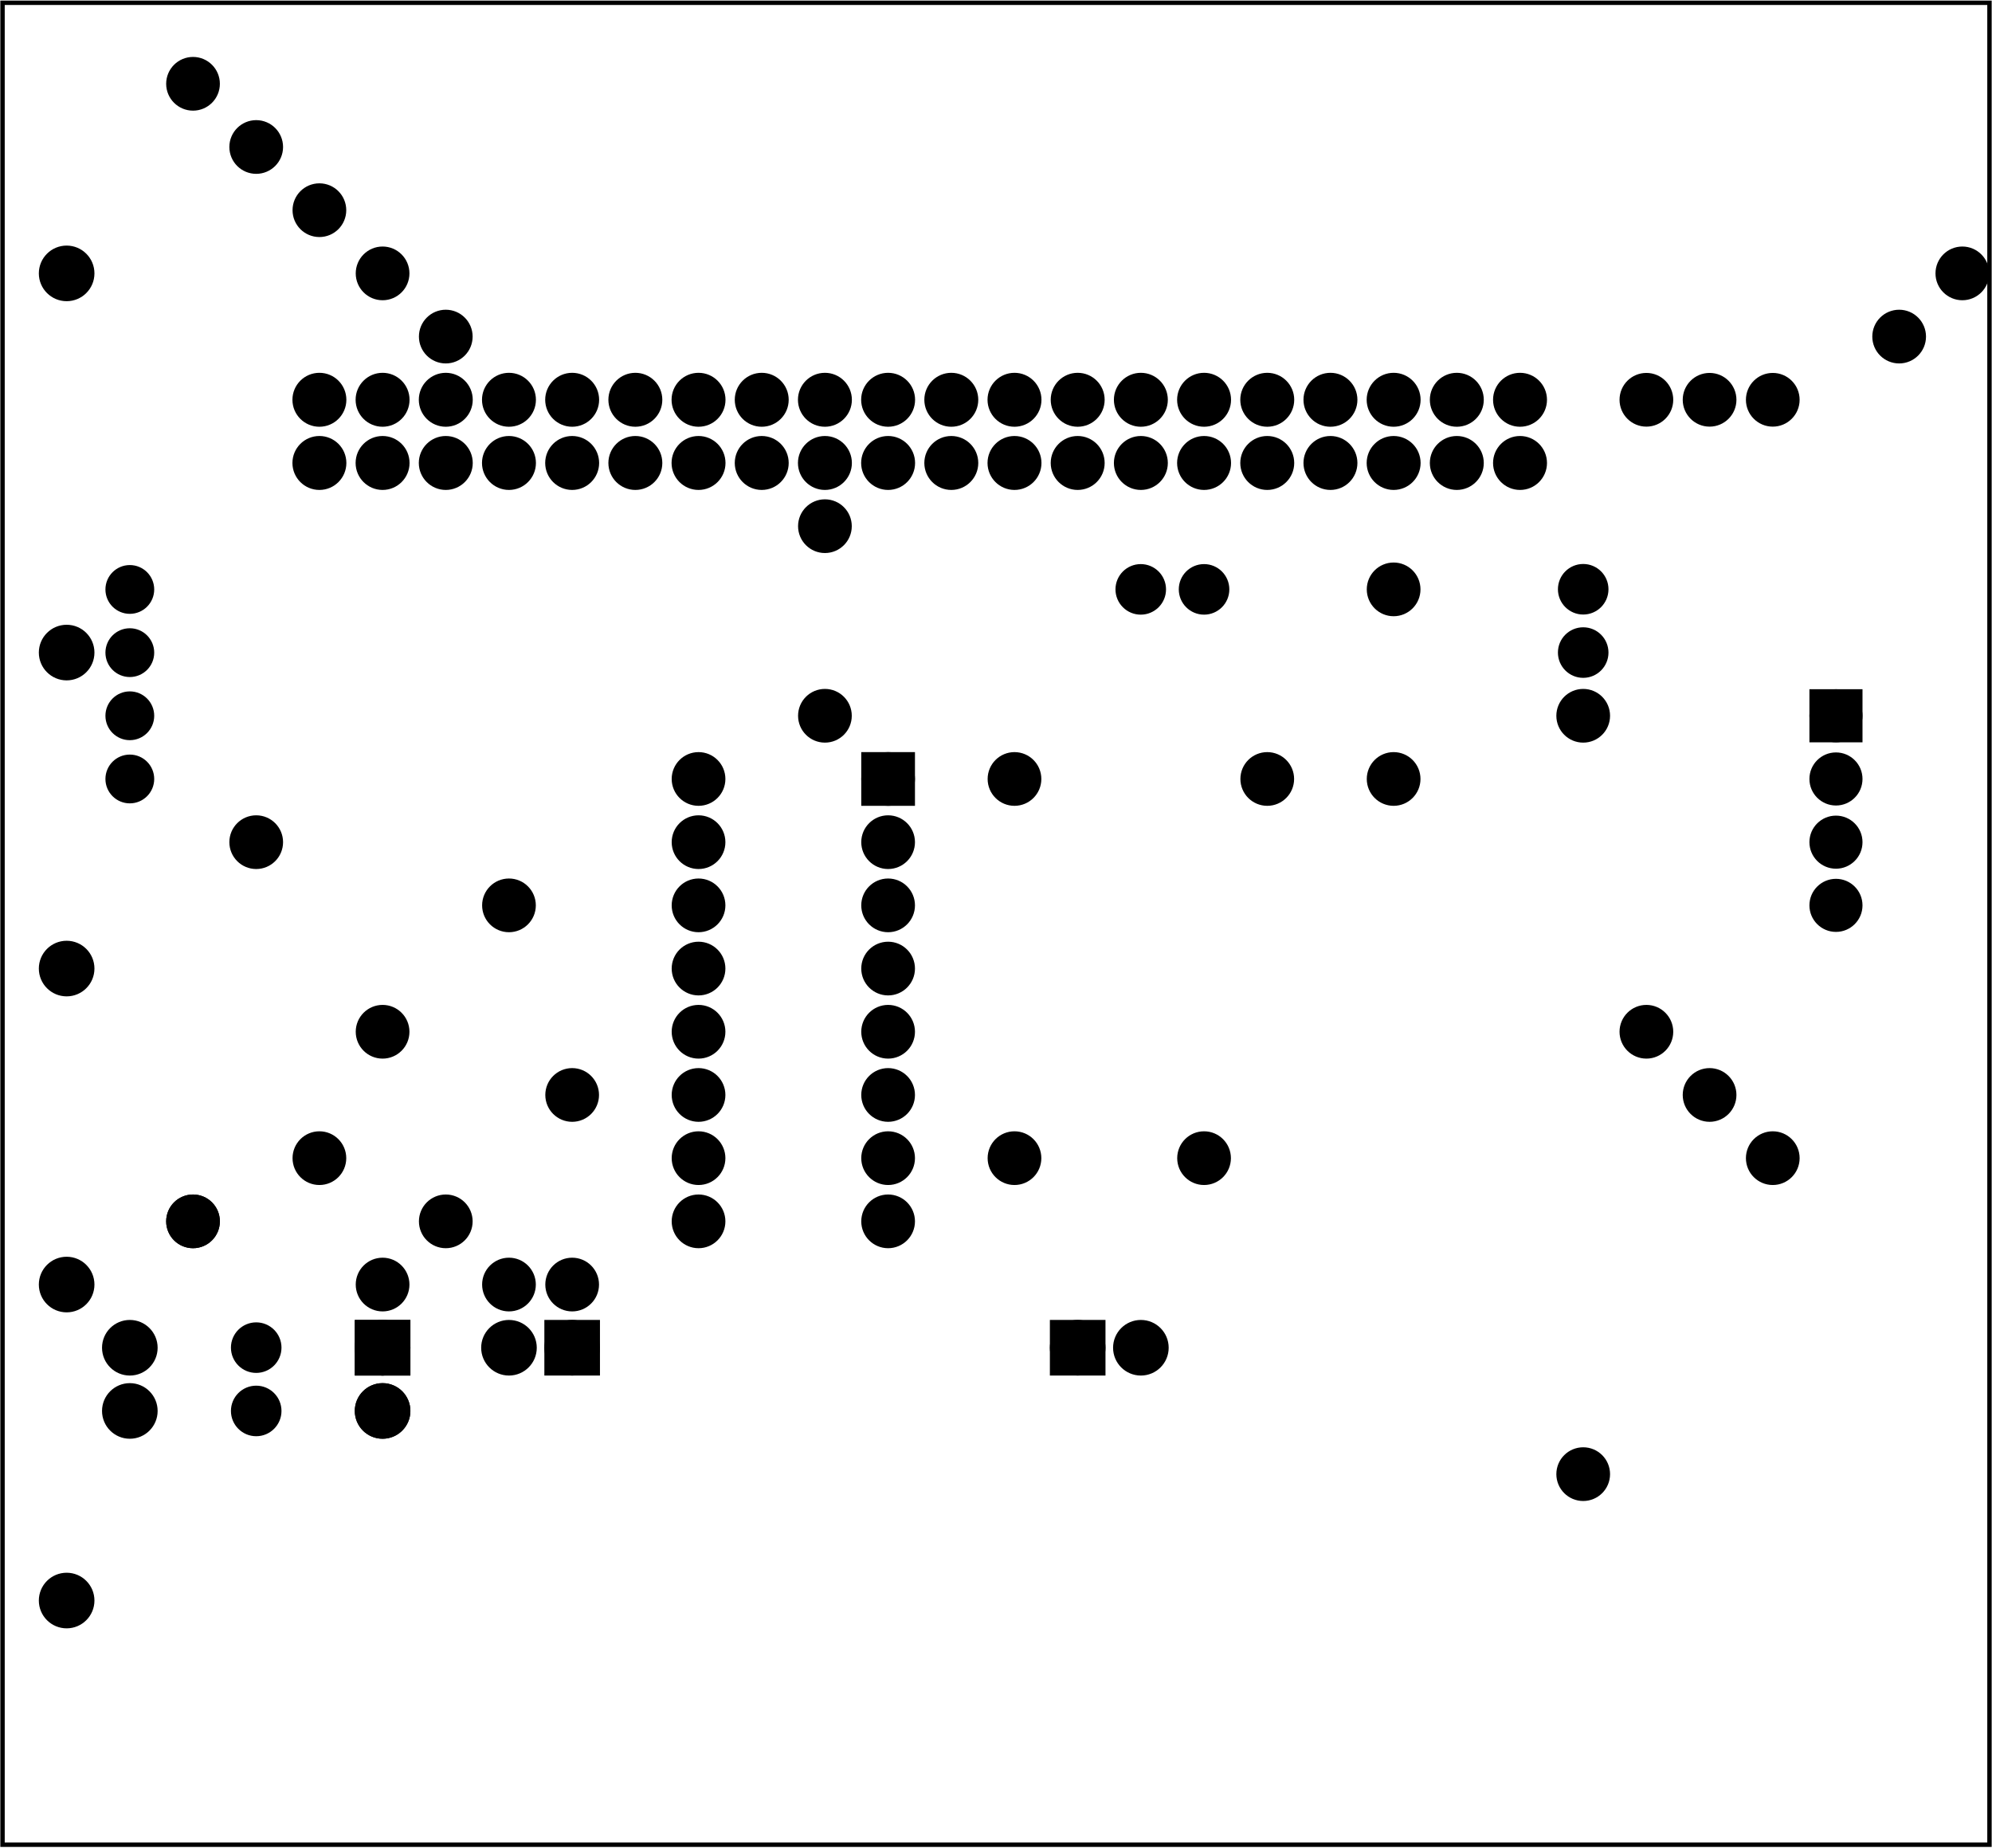
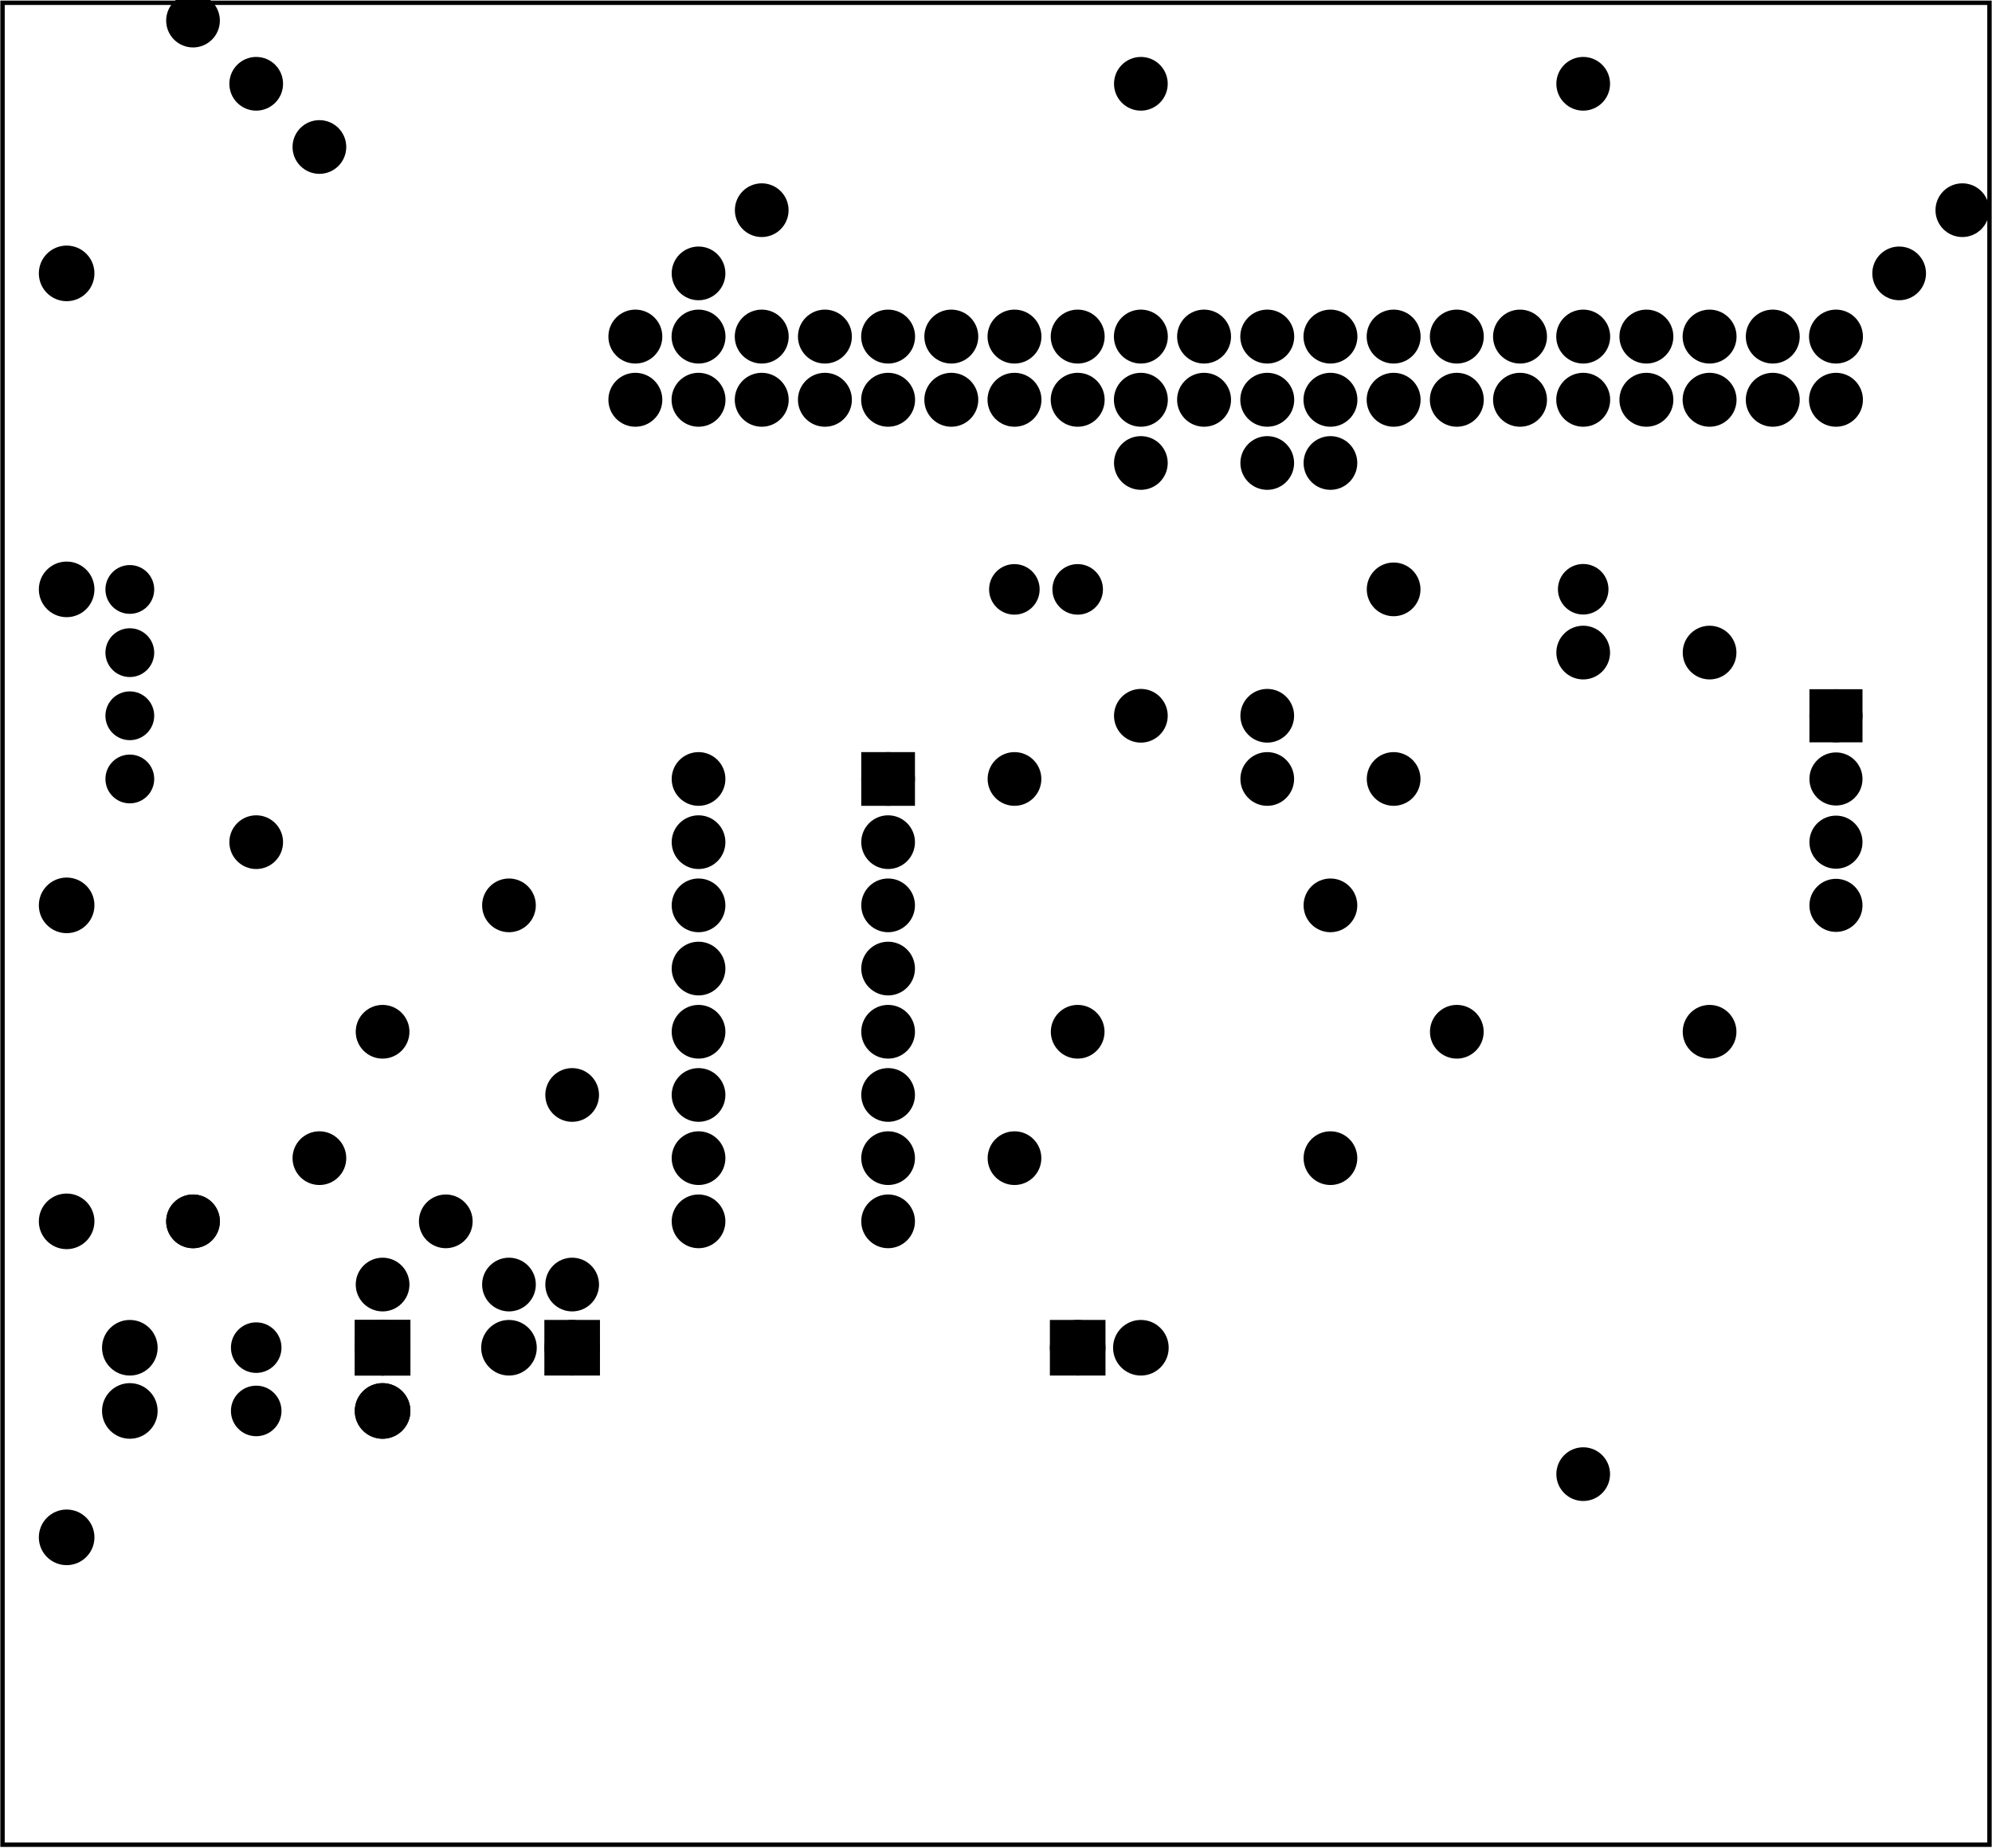
<svg xmlns="http://www.w3.org/2000/svg" baseProfile="tiny" y="0in" height="2.923in" width="3.152in" version="1.2" x="0in" viewBox="0 0 226.972 210.425">
  <g transform="matrix(-1, 0, 0, 1, 226.972, 0)">
    <g partID="854147900">
      <g id="board">
        <rect id="boardoutline" stroke-width="0.5" fill-opacity="0.5" stroke="black" height="209.849" y="0.288" width="226.396" fill="none" x="0.288" />
      </g>
    </g>
-     <g partID="854314360">
+     <g partID="854478890">
      <g transform="translate(-29.0206,117.518)">
        <g transform="matrix(-4.44089e-16,-1,1,-4.44089e-16,0,0)">
          <g id="copper0" stroke-width="0">
            <circle id="connector6pad" stroke-width="1.944" stroke="black" fill="black" r="2.052" cx="36" connectorname="GND" cy="46.8" />
            <rect stroke-width="1.944" y="44.748" height="4.104" stroke="black" width="4.104" fill="black" x="33.948" />
            <circle id="connector7pad" stroke-width="1.944" stroke="black" fill="black" r="2.052" cx="28.8" connectorname="VCC" cy="46.8" />
            <circle id="connector8pad" stroke-width="1.944" stroke="black" fill="black" r="2.052" cx="21.6" connectorname="SDA" cy="46.8" />
            <circle id="connector9pad" stroke-width="1.944" stroke="black" fill="black" r="2.052" cx="14.4" connectorname="SCL" cy="46.8" />
          </g>
        </g>
      </g>
    </g>
    <g partID="854340470">
      <g transform="translate(178.339,148.478)">
        <g id="copper0" flipped="1">
          <g transform="matrix(-1, 0, 0, 1, 10.08, 0)">
            <g>
              <g>
                <g>
                  <g id="copper0">
                    <rect id="square" stroke-width="2.16" height="4.176" stroke="black" y="2.952" width="4.176" fill="black" x="2.952" />
                    <circle id="connector0pin" stroke-width="2.16" stroke="black" fill="black" r="2.088" cx="5.04" cy="5.04" />
                    <circle id="connector1pin" stroke-width="2.16" stroke="black" fill="black" r="2.088" cx="5.04" cy="12.24" />
                  </g>
                </g>
                <g>
                  <rect id="square" stroke-width="2.16" height="4.176" stroke="black" y="2.952" width="4.176" fill="black" x="2.952" />
                  <circle id="connector0pin" stroke-width="2.16" stroke="black" fill="black" r="2.088" cx="5.04" cy="5.04" />
                  <circle id="connector1pin" stroke-width="2.16" stroke="black" fill="black" r="2.088" cx="5.04" cy="12.24" />
                </g>
              </g>
            </g>
          </g>
        </g>
      </g>
    </g>
    <g partID="854185250">
      <g transform="translate(109.219,148.478)">
        <g transform="matrix(2.22045e-16,1,-1,2.22045e-16,0,0)">
          <g id="copper0">
            <rect id="square" stroke-width="2.16" height="4.176" stroke="black" y="2.952" width="4.176" fill="black" x="2.952" />
            <circle id="connector0pin" stroke-width="2.16" stroke="black" fill="black" r="2.088" cx="5.04" cy="5.04" />
            <circle id="connector1pin" stroke-width="2.16" stroke="black" fill="black" r="2.088" cx="5.04" cy="12.24" />
          </g>
        </g>
      </g>
    </g>
    <g partID="854185220">
      <g transform="translate(156.739,158.558)">
        <g transform="matrix(-4.44089e-16,-1,1,-4.44089e-16,0,0)">
          <g id="copper0">
            <rect id="square" stroke-width="2.16" height="4.176" stroke="black" y="2.952" width="4.176" fill="black" x="2.952" />
            <circle id="connector0pin" stroke-width="2.16" stroke="black" fill="black" r="2.088" cx="5.04" cy="5.04" />
            <circle id="connector1pin" stroke-width="2.16" stroke="black" fill="black" r="2.088" cx="5.04" cy="12.24" />
          </g>
        </g>
      </g>
    </g>
    <g partID="854341190">
      <g transform="translate(200.659,150.625)">
        <g transform="matrix(7.21645e-16,1,-1,7.21645e-16,0,0)">
          <g id="copper0">
            <g id="copper1">
              <circle id="connector0pin" stroke-width="2.16" stroke="black" fill="black" r="1.8" cx="2.88" cy="2.88" />
              <circle id="connector1pin" stroke-width="2.16" stroke="black" fill="black" r="1.8" cx="10.093" cy="2.88" />
            </g>
          </g>
        </g>
      </g>
    </g>
    <g partID="854337690">
-       <g transform="translate(99.8728,69.9979)">
+       <g transform="translate(114.273,69.9979)">
        <g transform="matrix(-1,1.55431e-15,-1.55431e-15,-1,0,0)">
          <g id="copper0">
            <g id="copper1">
              <circle id="connector0pin" stroke-width="2.16" stroke="black" fill="black" r="1.8" cx="2.88" cy="2.88" />
              <circle id="connector1pin" stroke-width="2.16" stroke="black" fill="black" r="1.8" cx="10.093" cy="2.88" />
            </g>
          </g>
        </g>
      </g>
    </g>
    <g partID="854255230">
      <g transform="translate(49.4594,64.2246)">
        <g transform="matrix(7.21645e-16,1,-1,7.21645e-16,0,0)">
          <g id="copper0">
            <g id="copper1">
              <circle id="connector0pin" stroke-width="2.16" stroke="black" fill="black" r="1.8" cx="2.88" cy="2.88" />
              <circle id="connector1pin" stroke-width="2.16" stroke="black" fill="black" r="1.8" cx="10.093" cy="2.88" />
            </g>
          </g>
        </g>
      </g>
    </g>
    <g partID="854157290">
-       <g transform="translate(214.764,58.4369)">
-         <g transform="matrix(-1,9.4369e-16,-9.4369e-16,-1,0,0)">
+       <g transform="translate(178.764,51.2369)">
+         <g transform="matrix(-1,0,0,-1,0,0)">
          <g id="copper0">
            <g id="copper1">
              <circle id="connector0pin" stroke-width="1.97" stroke="black" fill="black" r="2.088" cx="24.185" cy="12.919" />
              <circle id="connector1pin" stroke-width="1.97" stroke="black" fill="black" r="2.088" cx="31.384" cy="12.919" />
              <circle id="connector2pin" stroke-width="1.97" stroke="black" fill="black" r="2.088" cx="38.585" cy="12.919" />
              <circle id="connector3pin" stroke-width="1.97" stroke="black" fill="black" r="2.088" cx="45.784" cy="12.919" />
              <circle id="connector4pin" stroke-width="1.97" stroke="black" fill="black" r="2.088" cx="52.985" cy="12.919" />
              <circle id="connector5pin" stroke-width="1.97" stroke="black" fill="black" r="2.088" cx="60.185" cy="12.919" />
              <circle id="connector6pin" stroke-width="1.97" stroke="black" fill="black" r="2.088" cx="67.384" cy="12.919" />
              <circle id="connector7pin" stroke-width="1.97" stroke="black" fill="black" r="2.088" cx="74.585" cy="12.919" />
              <circle id="connector8pin" stroke-width="1.97" stroke="black" fill="black" r="2.088" cx="81.784" cy="12.919" />
              <circle id="connector9pin" stroke-width="1.97" stroke="black" fill="black" r="2.088" cx="88.985" cy="12.919" />
              <circle id="connector10pin" stroke-width="1.97" stroke="black" fill="black" r="2.088" cx="96.185" cy="12.919" />
              <circle id="connector11pin" stroke-width="1.97" stroke="black" fill="black" r="2.088" cx="103.385" cy="12.919" />
              <circle id="connector12pin" stroke-width="1.97" stroke="black" fill="black" r="2.088" cx="110.585" cy="12.919" />
              <circle id="connector13pin" stroke-width="1.97" stroke="black" fill="black" r="2.088" cx="117.784" cy="12.919" />
              <circle id="connector14pin" stroke-width="1.97" stroke="black" fill="black" r="2.088" cx="124.986" cy="12.919" />
              <circle id="connector15pin" stroke-width="1.97" stroke="black" fill="black" r="2.088" cx="132.185" cy="12.919" />
              <circle id="connector16pin" stroke-width="1.97" stroke="black" fill="black" r="2.088" cx="139.385" cy="12.919" />
              <circle id="connector17pin" stroke-width="1.97" stroke="black" fill="black" r="2.088" cx="146.585" cy="12.919" />
              <circle id="connector18pin" stroke-width="1.97" stroke="black" fill="black" r="2.088" cx="153.784" cy="12.919" />
              <circle id="connector19pin" stroke-width="1.97" stroke="black" fill="black" r="2.088" cx="160.986" cy="12.919" />
              <circle id="connector20pin" stroke-width="1.97" stroke="black" fill="black" r="2.088" cx="160.986" cy="5.72" />
              <circle id="connector21pin" stroke-width="1.97" stroke="black" fill="black" r="2.088" cx="153.784" cy="5.72" />
              <circle id="connector22pin" stroke-width="1.97" stroke="black" fill="black" r="2.088" cx="146.585" cy="5.72" />
              <circle id="connector23pin" stroke-width="1.97" stroke="black" fill="black" r="2.088" cx="139.385" cy="5.72" />
              <circle id="connector24pin" stroke-width="1.97" stroke="black" fill="black" r="2.088" cx="132.185" cy="5.72" />
              <circle id="connector25pin" stroke-width="1.97" stroke="black" fill="black" r="2.088" cx="124.986" cy="5.72" />
              <circle id="connector26pin" stroke-width="1.97" stroke="black" fill="black" r="2.088" cx="117.784" cy="5.72" />
              <circle id="connector27pin" stroke-width="1.97" stroke="black" fill="black" r="2.088" cx="110.585" cy="5.72" />
              <circle id="connector28pin" stroke-width="1.97" stroke="black" fill="black" r="2.088" cx="103.385" cy="5.72" />
              <circle id="connector29pin" stroke-width="1.97" stroke="black" fill="black" r="2.088" cx="96.185" cy="5.72" />
              <circle id="connector30pin" stroke-width="1.97" stroke="black" fill="black" r="2.088" cx="88.985" cy="5.72" />
              <circle id="connector31pin" stroke-width="1.97" stroke="black" fill="black" r="2.088" cx="81.784" cy="5.72" />
              <circle id="connector32pin" stroke-width="1.97" stroke="black" fill="black" r="2.088" cx="74.585" cy="5.72" />
              <circle id="connector33pin" stroke-width="1.97" stroke="black" fill="black" r="2.088" cx="67.384" cy="5.72" />
              <circle id="connector34pin" stroke-width="1.97" stroke="black" fill="black" r="2.088" cx="60.185" cy="5.72" />
              <circle id="connector35pin" stroke-width="1.97" stroke="black" fill="black" r="2.088" cx="52.985" cy="5.72" />
              <circle id="connector36pin" stroke-width="1.97" stroke="black" fill="black" r="2.088" cx="45.784" cy="5.72" />
              <circle id="connector37pin" stroke-width="1.97" stroke="black" fill="black" r="2.088" cx="38.585" cy="5.72" />
              <circle id="connector38pin" stroke-width="1.97" stroke="black" fill="black" r="2.088" cx="31.384" cy="5.72" />
              <circle id="connector39pin" stroke-width="1.97" stroke="black" fill="black" r="2.088" cx="24.185" cy="5.72" />
            </g>
          </g>
        </g>
      </g>
    </g>
    <g partID="854158280">
      <g transform="translate(121.459,84.3979)">
        <g id="copper0">
          <rect id="square" stroke-width="2.16" height="3.96" stroke="black" y="2.34" width="3.96" fill="black" x="2.34" />
          <circle id="connector0pin" stroke-width="2.16" stroke="black" fill="black" r="1.98" cx="4.32" cy="4.32" />
          <circle id="connector15pin" stroke-width="2.16" stroke="black" fill="black" r="1.98" cx="25.92" cy="4.32" />
          <circle id="connector1pin" stroke-width="2.16" stroke="black" fill="black" r="1.98" cx="4.32" cy="11.52" />
          <circle id="connector14pin" stroke-width="2.16" stroke="black" fill="black" r="1.98" cx="25.92" cy="11.52" />
          <circle id="connector2pin" stroke-width="2.16" stroke="black" fill="black" r="1.98" cx="4.32" cy="18.72" />
          <circle id="connector13pin" stroke-width="2.16" stroke="black" fill="black" r="1.98" cx="25.92" cy="18.72" />
          <circle id="connector3pin" stroke-width="2.16" stroke="black" fill="black" r="1.98" cx="4.32" cy="25.92" />
          <circle id="connector12pin" stroke-width="2.16" stroke="black" fill="black" r="1.98" cx="25.92" cy="25.92" />
          <circle id="connector4pin" stroke-width="2.16" stroke="black" fill="black" r="1.98" cx="4.32" cy="33.12" />
          <circle id="connector11pin" stroke-width="2.16" stroke="black" fill="black" r="1.98" cx="25.92" cy="33.12" />
          <circle id="connector5pin" stroke-width="2.16" stroke="black" fill="black" r="1.98" cx="4.32" cy="40.32" />
          <circle id="connector10pin" stroke-width="2.16" stroke="black" fill="black" r="1.98" cx="25.92" cy="40.32" />
          <circle id="connector6pin" stroke-width="2.16" stroke="black" fill="black" r="1.98" cx="4.32" cy="47.52" />
          <circle id="connector9pin" stroke-width="2.16" stroke="black" fill="black" r="1.98" cx="25.92" cy="47.52" />
          <circle id="connector7pin" stroke-width="2.16" stroke="black" fill="black" r="1.98" cx="4.32" cy="54.72" />
          <circle id="connector8pin" stroke-width="2.16" stroke="black" fill="black" r="1.98" cx="25.92" cy="54.72" />
        </g>
      </g>
    </g>
-     <g partID="854348910">
+     <g partID="854474780">
      <g transform="translate(307.174,113.2)">
-         <g transform="matrix(-1,2.77556e-16,-2.77556e-16,-1,0,0)">
+         <g transform="matrix(-1,0,0,-1,0,0)">
          <g id="copper0" gorn="0.2.0">
            <circle id="connector3pad" stroke-width="1.72" stroke="black" fill="black" r="1.919" gorn="0.2.0.0" cx="94.994" cy="24.482" />
            <circle id="connector2pad" stroke-width="1.72" stroke="black" fill="black" r="1.919" gorn="0.2.0.1" cx="94.994" cy="31.681" />
            <circle id="connector1pad" stroke-width="1.72" stroke="black" fill="black" r="1.919" gorn="0.2.0.2" cx="94.994" cy="38.874" />
            <circle id="connector0pad" stroke-width="1.72" stroke="black" fill="black" r="1.919" gorn="0.2.0.3" cx="94.994" cy="46.073" />
          </g>
        </g>
      </g>
    </g>
    <g partID="854436430">
      <g transform="translate(217.219,165.758)">
        <g transform="matrix(-1,2.77556e-16,-2.77556e-16,-1,0,0)">
          <g id="copper0">
            <circle id="connector0pin" stroke-width="2.16" stroke="black" fill="black" r="2.088" cx="5.04" cy="5.04" />
            <circle id="connector1pin" stroke-width="2.16" stroke="black" fill="black" r="2.088" cx="5.04" cy="12.24" />
          </g>
        </g>
      </g>
    </g>
    <g partID="854450430">
      <g transform="translate(173.479,136.022)">
        <g id="copper0">
          <g id="copper1">
            <circle id="connector0pin" stroke-width="2.16" stroke="black" fill="black" r="1.98" cx="2.7" cy="3.096" />
            <circle id="connector1pin" stroke-width="2.16" stroke="black" fill="black" r="1.98" cx="31.5" cy="3.096" />
          </g>
        </g>
      </g>
    </g>
    <g partID="854450670">
      <g transform="translate(114.079,91.8139)">
        <g transform="matrix(-1,2.22045e-16,-2.22045e-16,-1,0,0)">
          <g id="copper0">
            <g id="copper1">
              <circle id="connector0pin" stroke-width="2.16" stroke="black" fill="black" r="1.98" cx="2.7" cy="3.096" />
              <circle id="connector1pin" stroke-width="2.16" stroke="black" fill="black" r="1.98" cx="31.5" cy="3.096" />
            </g>
          </g>
        </g>
      </g>
    </g>
-     <g partID="854454860">
-       <g transform="translate(5.82744,33.5659)">
-         <g id="copper0">
-           <circle id="connector0pad" stroke-width="2.16" stroke="black" fill="black" r="1.98" cx="4.752" cy="4.752" />
-           <circle id="connector1pad" stroke-width="2.16" stroke="black" fill="black" r="1.98" cx="170.352" cy="4.752" />
-         </g>
-       </g>
-     </g>
-     <g partID="854455290">
-       <g transform="translate(-1.37256,26.3659)">
-         <g id="copper0">
-           <circle id="connector0pad" stroke-width="2.16" stroke="black" fill="black" r="1.98" cx="4.752" cy="4.752" />
-           <circle id="connector1pad" stroke-width="2.16" stroke="black" fill="black" r="1.98" cx="184.752" cy="4.752" />
-         </g>
-       </g>
-     </g>
    <g partID="854455650">
-       <g transform="translate(185.827,19.1659)">
-         <g id="copper0">
-           <circle id="connector0pad" stroke-width="2.16" stroke="black" fill="black" r="1.98" cx="4.752" cy="4.752" />
-           <circle id="connector1pad" stroke-width="2.16" stroke="black" fill="black" r="1.98" cx="4.752" cy="112.752" />
+       <g transform="translate(185.827,11.9659)">
+         <g id="copper0">
+           <circle id="connector0pad" stroke-width="2.16" stroke="black" fill="black" r="1.98" cx="4.752" cy="4.752" />
+           <circle id="connector1pad" stroke-width="2.16" stroke="black" fill="black" r="1.98" cx="4.752" cy="119.952" />
        </g>
      </g>
    </g>
    <g partID="854455950">
-       <g transform="translate(193.027,11.9659)">
-         <g id="copper0">
-           <circle id="connector0pad" stroke-width="2.16" stroke="black" fill="black" r="1.98" cx="4.752" cy="4.752" />
-           <circle id="connector1pad" stroke-width="2.16" stroke="black" fill="black" r="1.98" cx="4.752" cy="83.952" />
+       <g transform="translate(193.027,4.76589)">
+         <g id="copper0">
+           <circle id="connector0pad" stroke-width="2.16" stroke="black" fill="black" r="1.98" cx="4.752" cy="4.752" />
+           <circle id="connector1pad" stroke-width="2.16" stroke="black" fill="black" r="1.98" cx="4.752" cy="91.152" />
        </g>
      </g>
    </g>
    <g partID="854456470">
-       <g transform="translate(200.227,4.76589)">
-         <g id="copper0">
-           <circle id="connector0pad" stroke-width="2.16" stroke="black" fill="black" r="1.98" cx="4.752" cy="4.752" />
-           <circle id="connector1pad" stroke-width="2.16" stroke="black" fill="black" r="1.98" cx="4.752" cy="134.352" />
-         </g>
-       </g>
-     </g>
-     <g partID="854456720">
-       <g transform="translate(20.2274,40.7659)">
-         <g id="copper0">
-           <circle id="connector0pad" stroke-width="2.16" stroke="black" fill="black" r="1.98" cx="4.752" cy="4.752" />
-           <circle id="connector1pad" stroke-width="2.16" stroke="black" fill="black" r="1.98" cx="4.752" cy="91.152" />
+       <g transform="translate(200.227,-2.43411)">
+         <g id="copper0">
+           <circle id="connector0pad" stroke-width="2.16" stroke="black" fill="black" r="1.98" cx="4.752" cy="4.752" />
+           <circle id="connector1pad" stroke-width="2.16" stroke="black" fill="black" r="1.98" cx="4.752" cy="141.552" />
        </g>
      </g>
    </g>
    <g partID="854457030">
-       <g transform="translate(85.0274,127.166)">
-         <g id="copper0">
-           <circle id="connector0pad" stroke-width="2.16" stroke="black" fill="black" r="1.98" cx="4.752" cy="4.752" />
-           <circle id="connector1pad" stroke-width="2.16" stroke="black" fill="black" r="1.98" cx="26.352" cy="4.752" />
-         </g>
-       </g>
-     </g>
-     <g partID="854457410">
-       <g transform="translate(27.4274,40.7659)">
-         <g id="copper0">
-           <circle id="connector0pad" stroke-width="2.16" stroke="black" fill="black" r="1.98" cx="4.752" cy="4.752" />
-           <circle id="connector1pad" stroke-width="2.16" stroke="black" fill="black" r="1.98" cx="4.752" cy="83.952" />
-         </g>
-       </g>
-     </g>
-     <g partID="854458000">
-       <g transform="translate(34.6274,40.7659)">
-         <g id="copper0">
-           <circle id="connector0pad" stroke-width="2.16" stroke="black" fill="black" r="1.98" cx="4.752" cy="4.752" />
-           <circle id="connector1pad" stroke-width="2.16" stroke="black" fill="black" r="1.98" cx="4.752" cy="76.752" />
+       <g transform="translate(70.6274,127.166)">
+         <g id="copper0">
+           <circle id="connector0pad" stroke-width="2.16" stroke="black" fill="black" r="1.98" cx="4.752" cy="4.752" />
+           <circle id="connector1pad" stroke-width="2.16" stroke="black" fill="black" r="1.98" cx="40.752" cy="4.752" />
        </g>
      </g>
    </g>
    <g partID="854459320">
-       <g transform="translate(41.8274,76.7659)">
-         <g id="copper0">
-           <circle id="connector0pad" stroke-width="2.16" stroke="black" fill="black" r="1.98" cx="4.752" cy="4.752" />
-           <circle id="connector1pad" stroke-width="2.16" stroke="black" fill="black" r="1.98" cx="4.752" cy="91.152" />
-         </g>
-       </g>
-     </g>
-     <g partID="854460420">
-       <g transform="translate(128.227,55.1659)">
-         <g id="copper0">
-           <circle id="connector0pad" stroke-width="2.16" stroke="black" fill="black" r="1.98" cx="4.752" cy="4.752" />
-           <circle id="connector1pad" stroke-width="2.16" stroke="black" fill="black" r="1.98" cx="4.752" cy="26.352" />
+       <g transform="translate(41.8274,69.5659)">
+         <g id="copper0">
+           <circle id="connector0pad" stroke-width="2.16" stroke="black" fill="black" r="1.98" cx="4.752" cy="4.752" />
+           <circle id="connector1pad" stroke-width="2.16" stroke="black" fill="black" r="1.98" cx="4.752" cy="98.352" />
        </g>
      </g>
    </g>
    <g partID="854461150">
      <g transform="translate(164.227,98.3659)">
        <g id="copper0">
          <circle id="connector0pad" stroke-width="2.16" stroke="black" fill="black" r="1.98" cx="4.752" cy="4.752" />
          <circle id="connector1pad" stroke-width="2.16" stroke="black" fill="black" r="1.98" cx="4.752" cy="47.952" />
        </g>
      </g>
    </g>
    <g partID="854461370">
      <g transform="translate(157.027,119.966)">
        <g id="copper0">
          <circle id="connector0pad" stroke-width="2.16" stroke="black" fill="black" r="1.98" cx="4.752" cy="4.752" />
          <circle id="connector1pad" stroke-width="2.16" stroke="black" fill="black" r="1.98" cx="4.752" cy="26.352" />
        </g>
      </g>
    </g>
    <g partID="854461600">
      <g transform="translate(214.339,-9.92211)">
        <g id="copper0">
          <circle id="connector0pin" stroke-width="2.16" stroke="black" fill="black" r="2.088" cx="5.04" cy="5.04" />
        </g>
      </g>
    </g>
-     <g partID="854462090">
-       <g transform="translate(214.339,69.2779)">
-         <g id="copper0">
-           <circle id="connector0pin" stroke-width="2.16" stroke="black" fill="black" r="2.088" cx="5.04" cy="5.04" />
-         </g>
-       </g>
-     </g>
    <g partID="854462070">
      <g transform="translate(214.339,26.0779)">
        <g id="copper0">
          <circle id="connector0pin" stroke-width="2.16" stroke="black" fill="black" r="2.088" cx="5.04" cy="5.04" />
        </g>
      </g>
    </g>
+     <g partID="854462050">
+       <g transform="translate(-1.66056,-9.92211)">
+         <g id="copper0">
+           <circle id="connector0pin" stroke-width="2.16" stroke="black" fill="black" r="2.088" cx="5.04" cy="5.04" />
+         </g>
+       </g>
+     </g>
+     <g partID="854462090">
+       <g transform="translate(214.339,62.0779)">
+         <g id="copper0">
+           <circle id="connector0pin" stroke-width="2.16" stroke="black" fill="black" r="2.088" cx="5.04" cy="5.04" />
+         </g>
+       </g>
+     </g>
+     <g partID="854462130">
+       <g transform="translate(214.339,134.078)">
+         <g id="copper0">
+           <circle id="connector0pin" stroke-width="2.16" stroke="black" fill="black" r="2.088" cx="5.04" cy="5.04" />
+         </g>
+       </g>
+     </g>
    <g partID="854462110">
-       <g transform="translate(214.339,105.278)">
+       <g transform="translate(214.339,98.0779)">
        <g id="copper0">
          <circle id="connector0pin" stroke-width="2.16" stroke="black" fill="black" r="2.088" cx="5.04" cy="5.04" />
        </g>
      </g>
    </g>
    <g partID="854462150">
-       <g transform="translate(214.339,177.278)">
-         <g id="copper0">
-           <circle id="connector0pin" stroke-width="2.16" stroke="black" fill="black" r="2.088" cx="5.04" cy="5.04" />
-         </g>
-       </g>
-     </g>
-     <g partID="854462130">
-       <g transform="translate(214.339,141.278)">
+       <g transform="translate(214.339,170.078)">
+         <g id="copper0">
+           <circle id="connector0pin" stroke-width="2.16" stroke="black" fill="black" r="2.088" cx="5.04" cy="5.04" />
+         </g>
+       </g>
+     </g>
+     <g partID="854461770">
+       <g transform="translate(178.339,-9.92211)">
+         <g id="copper0">
+           <circle id="connector0pin" stroke-width="2.16" stroke="black" fill="black" r="2.088" cx="5.04" cy="5.04" />
+         </g>
+       </g>
+     </g>
+     <g partID="854461790">
+       <g transform="translate(142.339,-9.92211)">
+         <g id="copper0">
+           <circle id="connector0pin" stroke-width="2.16" stroke="black" fill="black" r="2.088" cx="5.04" cy="5.04" />
+         </g>
+       </g>
+     </g>
+     <g partID="854462030">
+       <g transform="translate(34.3394,-9.92211)">
+         <g id="copper0">
+           <circle id="connector0pin" stroke-width="2.16" stroke="black" fill="black" r="2.088" cx="5.04" cy="5.04" />
+         </g>
+       </g>
+     </g>
+     <g partID="854461810">
+       <g transform="translate(106.339,-9.92211)">
        <g id="copper0">
          <circle id="connector0pin" stroke-width="2.16" stroke="black" fill="black" r="2.088" cx="5.04" cy="5.04" />
        </g>
      </g>
    </g>
    <g partID="854462000">
      <g transform="translate(70.3394,-9.92211)">
        <g id="copper0">
          <circle id="connector0pin" stroke-width="2.16" stroke="black" fill="black" r="2.088" cx="5.04" cy="5.04" />
        </g>
      </g>
    </g>
-     <g partID="854461770">
-       <g transform="translate(178.339,-9.92211)">
-         <g id="copper0">
-           <circle id="connector0pin" stroke-width="2.16" stroke="black" fill="black" r="2.088" cx="5.04" cy="5.04" />
-         </g>
-       </g>
-     </g>
-     <g partID="854462050">
-       <g transform="translate(-1.66056,-9.92211)">
-         <g id="copper0">
-           <circle id="connector0pin" stroke-width="2.16" stroke="black" fill="black" r="2.088" cx="5.04" cy="5.04" />
-         </g>
-       </g>
-     </g>
-     <g partID="854461790">
-       <g transform="translate(142.339,-9.92211)">
-         <g id="copper0">
-           <circle id="connector0pin" stroke-width="2.16" stroke="black" fill="black" r="2.088" cx="5.04" cy="5.04" />
-         </g>
-       </g>
-     </g>
-     <g partID="854461810">
-       <g transform="translate(106.339,-9.92211)">
-         <g id="copper0">
-           <circle id="connector0pin" stroke-width="2.16" stroke="black" fill="black" r="2.088" cx="5.04" cy="5.04" />
-         </g>
-       </g>
-     </g>
-     <g partID="854462030">
-       <g transform="translate(34.3394,-9.92211)">
-         <g id="copper0">
-           <circle id="connector0pin" stroke-width="2.16" stroke="black" fill="black" r="2.088" cx="5.04" cy="5.04" />
-         </g>
-       </g>
-     </g>
-     <g partID="854462600">
-       <g transform="translate(63.4274,62.3659)">
-         <g id="copper0">
-           <circle id="connector0pad" stroke-width="2.16" stroke="black" fill="black" r="1.98" cx="4.752" cy="4.752" />
-           <circle id="connector1pad" stroke-width="2.16" stroke="black" fill="black" r="1.98" cx="4.752" cy="26.352" />
-         </g>
-       </g>
-     </g>
    <g partID="854463590">
      <g transform="translate(178.627,112.766)">
        <g id="copper0">
          <circle id="connector0pad" stroke-width="2.16" stroke="black" fill="black" r="1.98" cx="4.752" cy="4.752" />
          <circle id="connector1pad" stroke-width="2.16" stroke="black" fill="black" r="1.98" cx="4.752" cy="33.552" />
        </g>
      </g>
    </g>
+     <g partID="854478390">
+       <g transform="translate(63.4274,62.3659)">
+         <g id="copper0">
+           <circle id="connector0pad" stroke-width="2.16" stroke="black" fill="black" r="1.98" cx="4.752" cy="4.752" />
+           <circle id="connector1pad" stroke-width="2.16" stroke="black" fill="black" r="1.98" cx="4.752" cy="26.352" />
+         </g>
+       </g>
+     </g>
+     <g partID="854496530">
+       <g transform="translate(-1.37256,19.1659)">
+         <g id="copper0">
+           <circle id="connector0pad" stroke-width="2.16" stroke="black" fill="black" r="1.98" cx="4.752" cy="4.752" />
+           <circle id="connector1pad" stroke-width="2.16" stroke="black" fill="black" r="1.98" cx="141.552" cy="4.752" />
+         </g>
+       </g>
+     </g>
+     <g partID="854496800">
+       <g transform="translate(5.82744,26.3659)">
+         <g id="copper0">
+           <circle id="connector0pad" stroke-width="2.16" stroke="black" fill="black" r="1.98" cx="4.752" cy="4.752" />
+           <circle id="connector1pad" stroke-width="2.16" stroke="black" fill="black" r="1.98" cx="141.552" cy="4.752" />
+         </g>
+       </g>
+     </g>
+     <g partID="854497160">
+       <g transform="translate(41.8274,4.76589)">
+         <g id="copper0">
+           <circle id="connector0pad" stroke-width="2.16" stroke="black" fill="black" r="1.98" cx="4.752" cy="4.752" />
+           <circle id="connector1pad" stroke-width="2.16" stroke="black" fill="black" r="1.98" cx="55.152" cy="4.752" />
+         </g>
+       </g>
+     </g>
+     <g partID="854497400">
+       <g transform="translate(92.2274,47.9659)">
+         <g id="copper0">
+           <circle id="connector0pad" stroke-width="2.16" stroke="black" fill="black" r="1.98" cx="4.752" cy="4.752" />
+           <circle id="connector1pad" stroke-width="2.16" stroke="black" fill="black" r="1.98" cx="4.752" cy="33.552" />
+         </g>
+       </g>
+     </g>
+     <g partID="854497660">
+       <g transform="translate(77.8274,47.9659)">
+         <g id="copper0">
+           <circle id="connector0pad" stroke-width="2.16" stroke="black" fill="black" r="1.98" cx="4.752" cy="4.752" />
+           <circle id="connector1pad" stroke-width="2.16" stroke="black" fill="black" r="1.98" cx="4.752" cy="33.552" />
+         </g>
+       </g>
+     </g>
+     <g partID="854498080">
+       <g transform="translate(70.6274,47.9659)">
+         <g id="copper0">
+           <circle id="connector0pad" stroke-width="2.16" stroke="black" fill="black" r="1.98" cx="4.752" cy="55.152" />
+           <circle id="connector1pad" stroke-width="2.16" stroke="black" fill="black" r="1.98" cx="4.752" cy="4.752" />
+         </g>
+       </g>
+     </g>
+     <g partID="854501810">
+       <g transform="translate(27.4274,69.5659)">
+         <g id="copper0">
+           <circle id="connector0pad" stroke-width="2.16" stroke="black" fill="black" r="1.98" cx="4.752" cy="4.752" />
+           <circle id="connector1pad" stroke-width="2.16" stroke="black" fill="black" r="1.98" cx="4.752" cy="47.952" />
+         </g>
+       </g>
+     </g>
+     <g partID="854502170">
+       <g transform="translate(56.2274,112.766)">
+         <g id="copper0">
+           <circle id="connector0pad" stroke-width="2.16" stroke="black" fill="black" r="1.98" cx="4.752" cy="4.752" />
+           <circle id="connector1pad" stroke-width="2.16" stroke="black" fill="black" r="1.98" cx="47.952" cy="4.752" />
+         </g>
+       </g>
+     </g>
  </g>
</svg>
